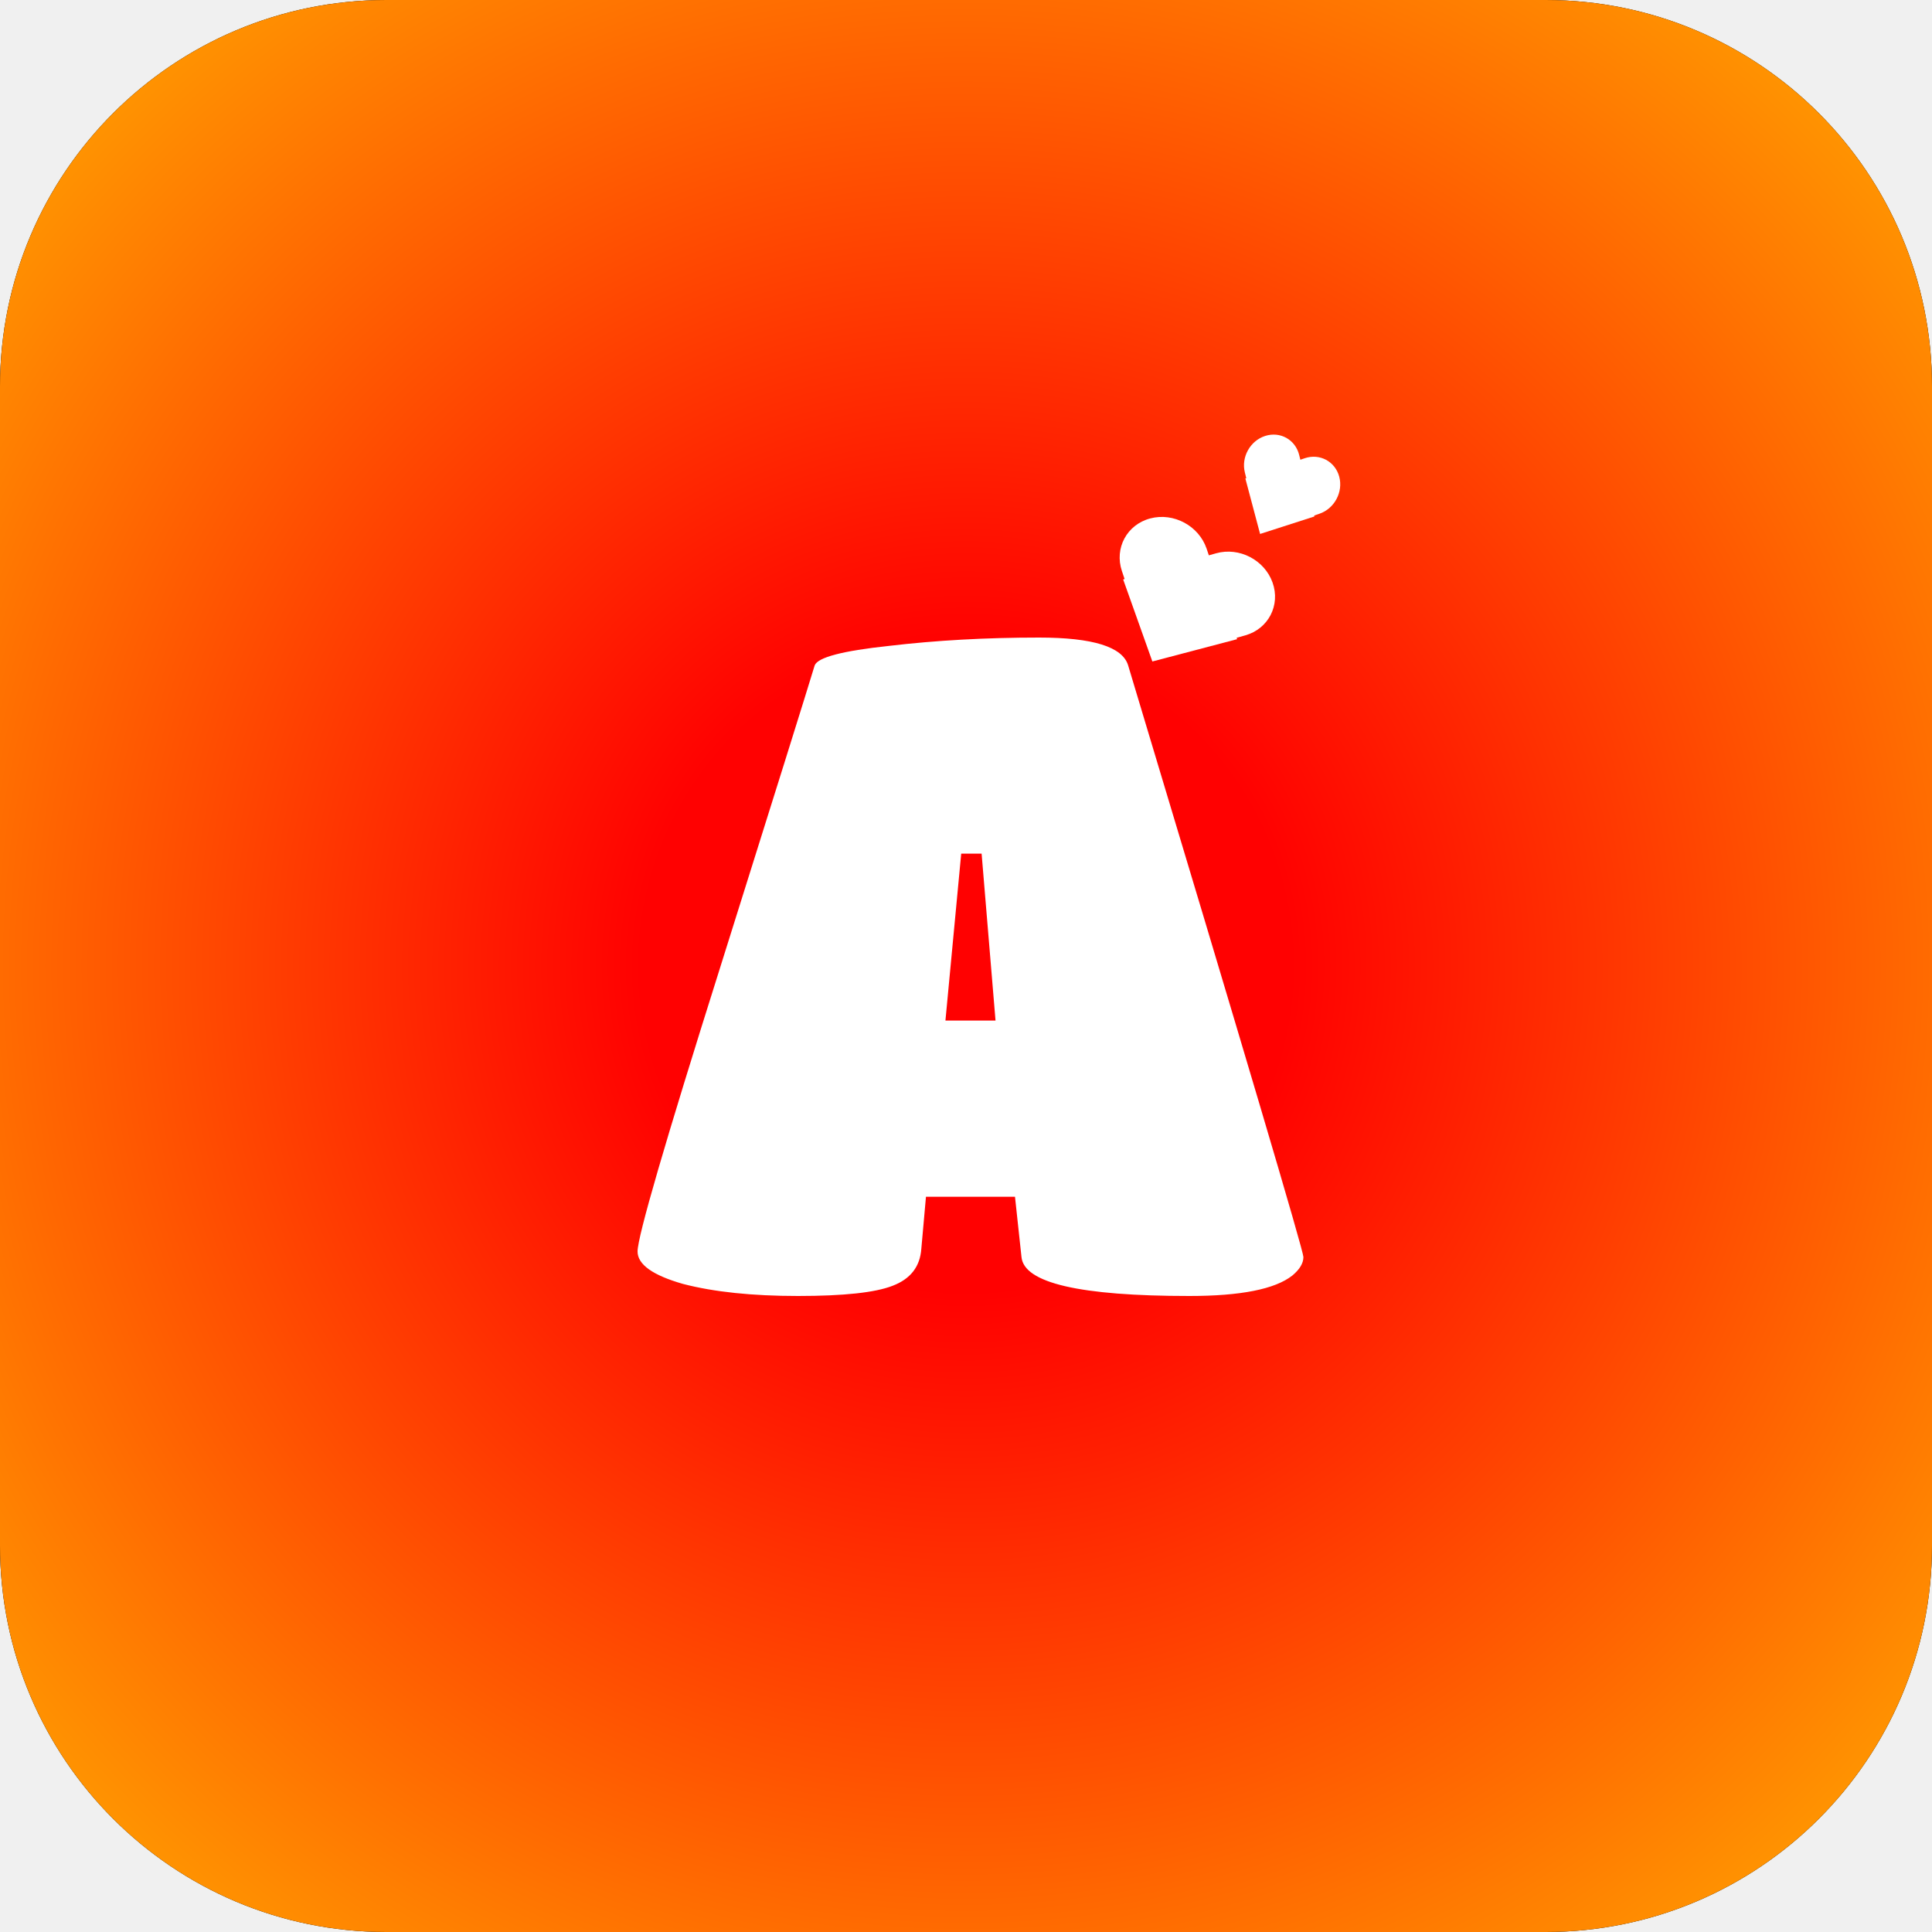
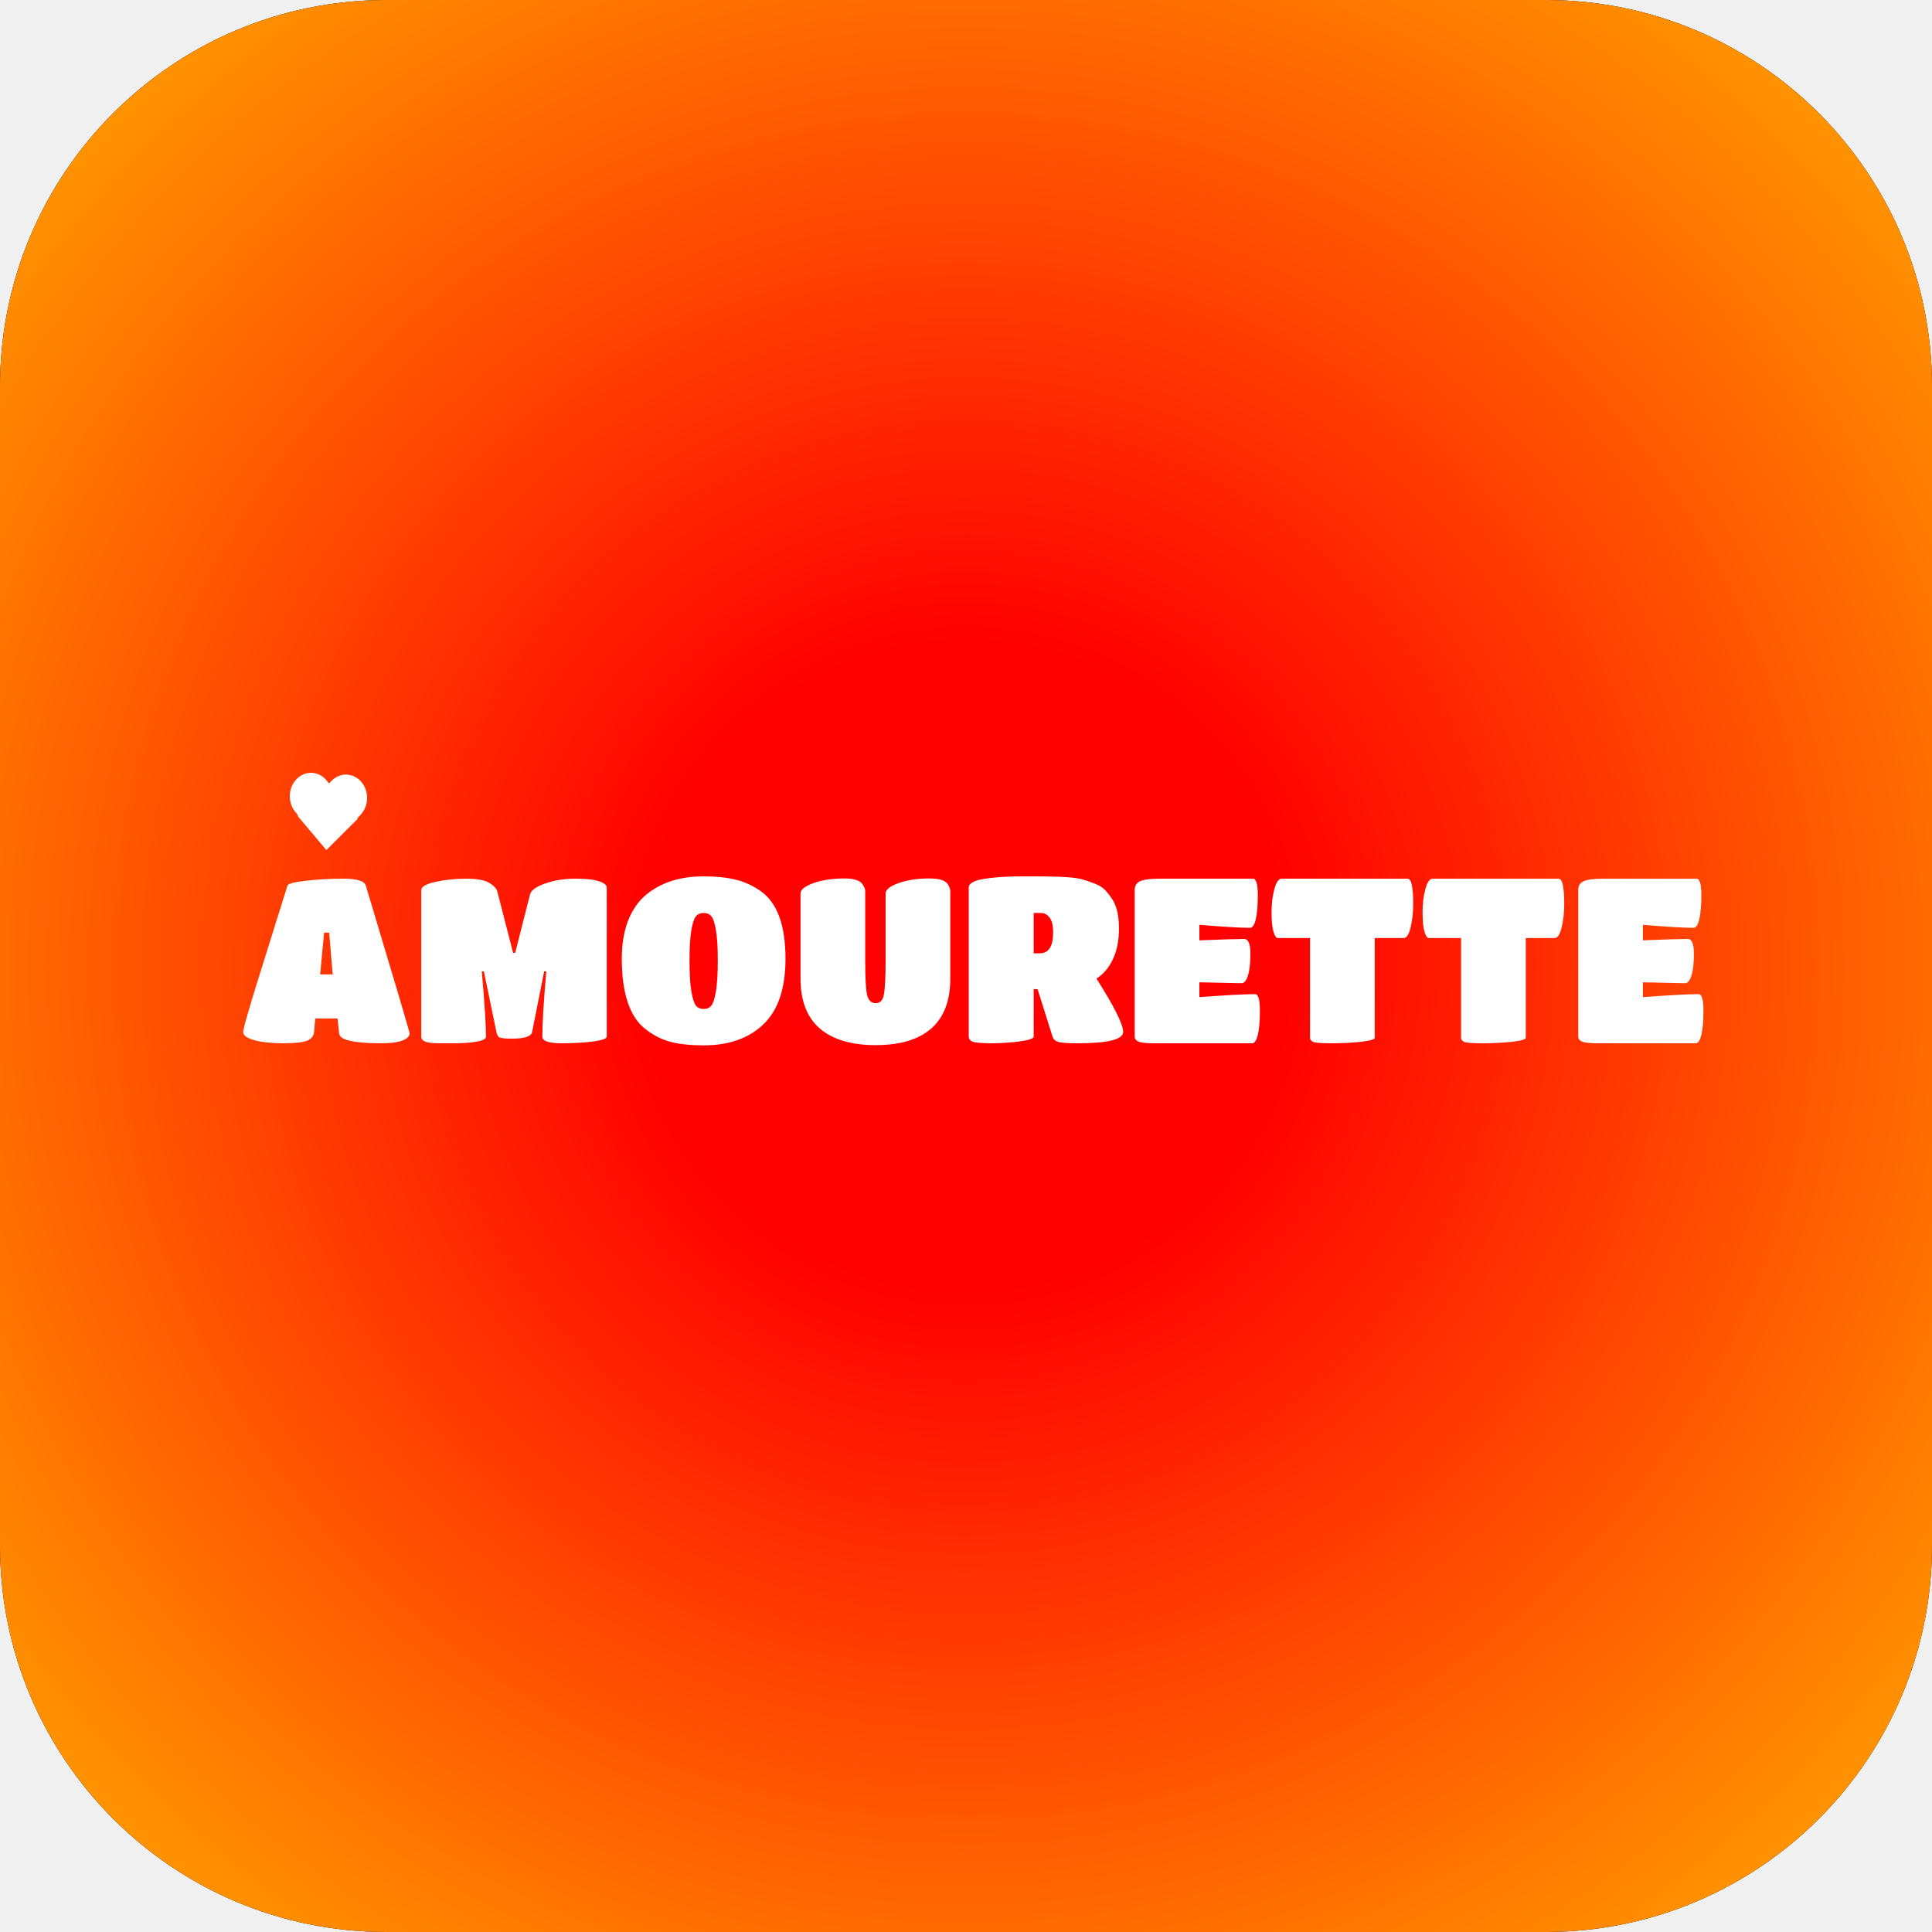
<svg xmlns="http://www.w3.org/2000/svg" width="100" height="100" viewBox="0 0 100 100" fill="none">
  <path d="M0 20C0 8.954 8.954 0 20 0H80C91.046 0 100 8.954 100 20V80C100 91.046 91.046 100 80 100H20C8.954 100 0 91.046 0 80V20Z" fill="black" />
-   <path d="M0 20C0 8.954 8.954 0 20 0H80C91.046 0 100 8.954 100 20V80C100 91.046 91.046 100 80 100H20C8.954 100 0 91.046 0 80V20Z" fill="url(#paint0_radial_18_2)" />
-   <path d="M47.688 64.632C47.624 65.56 47.128 66.2 46.2 66.552C45.304 66.904 43.672 67.08 41.304 67.08C38.936 67.08 36.952 66.872 35.352 66.456C33.784 66.008 33 65.448 33 64.776C33 64.008 34.424 59.112 37.272 50.088C40.12 41.032 41.752 35.816 42.168 34.44C42.328 34.024 43.608 33.688 46.008 33.432C48.44 33.144 51.032 33 53.784 33C56.568 33 58.104 33.48 58.392 34.44C64.44 54.536 67.464 64.744 67.464 65.064C67.464 65.384 67.272 65.704 66.888 66.024C65.992 66.728 64.216 67.08 61.56 67.08C55.896 67.08 53 66.408 52.872 65.064L52.536 61.944H47.928L47.688 64.632ZM51.528 52.824L50.808 44.184H49.752L48.936 52.824H51.528Z" fill="white" />
-   <path fill-rule="evenodd" clip-rule="evenodd" d="M59.646 34.237L59.646 34.238L59.646 34.238L59.646 34.239L59.706 34.222L64.032 33.084L64.008 33.012L64.453 32.887C65.652 32.55 66.285 31.325 65.868 30.153C65.45 28.98 64.14 28.302 62.942 28.639L62.57 28.744L62.456 28.404C62.056 27.218 60.75 26.514 59.539 26.833C58.328 27.152 57.671 28.372 58.07 29.559L58.209 29.971L58.135 29.992L59.646 34.237Z" fill="white" />
-   <path fill-rule="evenodd" clip-rule="evenodd" d="M65.222 27.637L65.222 27.637L65.223 27.638L65.261 27.625L68.034 26.732L68.022 26.684L68.294 26.591C69.071 26.326 69.53 25.468 69.319 24.675C69.108 23.883 68.308 23.454 67.531 23.719L67.306 23.796L67.244 23.546C67.048 22.754 66.26 22.315 65.483 22.565C64.707 22.815 64.237 23.659 64.433 24.451L64.507 24.75L64.46 24.766L65.222 27.637Z" fill="white" />
+   <path d="M0 20C0 8.954 8.954 0 20 0H80C91.046 0 100 8.954 100 20V80C100 91.046 91.046 100 80 100H20C8.954 100 0 91.046 0 80V20Z" fill="url(#paint0_radial_6_100)" />
+   <path d="M16.259 53.388C16.243 53.62 16.119 53.78 15.887 53.868C15.663 53.956 15.255 54 14.663 54C14.071 54 13.575 53.948 13.175 53.844C12.783 53.732 12.587 53.592 12.587 53.424C12.587 53.232 12.943 52.008 13.655 49.752C14.367 47.488 14.775 46.184 14.879 45.84C14.919 45.736 15.239 45.652 15.839 45.588C16.447 45.516 17.095 45.48 17.783 45.48C18.479 45.48 18.863 45.6 18.935 45.84C20.447 50.864 21.203 53.416 21.203 53.496C21.203 53.576 21.155 53.656 21.059 53.736C20.835 53.912 20.391 54 19.727 54C18.311 54 17.587 53.832 17.555 53.496L17.471 52.716H16.319L16.259 53.388ZM17.219 50.436L17.039 48.276H16.775L16.571 50.436H17.219ZM23.654 54C23.454 54 23.162 54 22.778 54C22.402 54 22.146 53.972 22.01 53.916C21.874 53.86 21.806 53.772 21.806 53.652V46.08C21.806 45.896 22.05 45.752 22.538 45.648C23.034 45.536 23.562 45.48 24.122 45.48C24.682 45.48 25.082 45.552 25.322 45.696C25.562 45.84 25.702 45.992 25.742 46.152L26.558 49.32H26.666L27.434 46.296C27.49 46.08 27.75 45.892 28.214 45.732C28.686 45.564 29.202 45.48 29.762 45.48C30.322 45.48 30.734 45.524 30.998 45.612C31.27 45.7 31.406 45.812 31.406 45.948V53.652C31.406 53.756 31.178 53.84 30.722 53.904C30.266 53.968 29.71 54 29.054 54C28.398 54 28.07 53.884 28.07 53.652C28.07 53.02 28.138 51.896 28.274 50.28H28.166L27.542 53.412C27.518 53.532 27.418 53.62 27.242 53.676C27.074 53.732 26.818 53.76 26.474 53.76C26.13 53.76 25.918 53.736 25.838 53.688C25.766 53.64 25.718 53.548 25.694 53.412L25.046 50.28H24.938C25.082 51.928 25.154 53.052 25.154 53.652C25.154 53.86 24.654 53.976 23.654 54ZM36.421 54.108C35.757 54.108 35.185 54.048 34.705 53.928C34.233 53.8 33.797 53.576 33.397 53.256C32.589 52.624 32.185 51.412 32.185 49.62C32.185 48.868 32.293 48.212 32.509 47.652C32.733 47.092 33.041 46.648 33.433 46.32C34.201 45.68 35.197 45.36 36.421 45.36C37.053 45.36 37.601 45.416 38.065 45.528C38.537 45.64 38.981 45.844 39.397 46.14C40.237 46.748 40.657 47.908 40.657 49.62C40.657 51.156 40.277 52.288 39.517 53.016C38.757 53.744 37.725 54.108 36.421 54.108ZM36.025 52.056C36.121 52.168 36.253 52.224 36.421 52.224C36.589 52.224 36.721 52.168 36.817 52.056C36.913 51.936 36.993 51.688 37.057 51.312C37.121 50.928 37.153 50.396 37.153 49.716C37.153 49.036 37.121 48.512 37.057 48.144C36.993 47.776 36.913 47.536 36.817 47.424C36.721 47.312 36.589 47.256 36.421 47.256C36.253 47.256 36.121 47.312 36.025 47.424C35.929 47.536 35.849 47.776 35.785 48.144C35.721 48.512 35.689 49.036 35.689 49.716C35.689 50.396 35.721 50.928 35.785 51.312C35.849 51.688 35.929 51.936 36.025 52.056ZM49.187 50.652C49.187 51.804 48.855 52.668 48.191 53.244C47.535 53.812 46.579 54.096 45.323 54.096C44.075 54.096 43.115 53.812 42.443 53.244C41.771 52.668 41.435 51.804 41.435 50.652V46.248C41.435 46.048 41.659 45.868 42.107 45.708C42.563 45.548 43.091 45.468 43.691 45.468C44.171 45.468 44.483 45.56 44.627 45.744C44.731 45.888 44.783 46.012 44.783 46.116V49.692C44.783 50.596 44.815 51.196 44.879 51.492C44.951 51.78 45.099 51.924 45.323 51.924C45.547 51.924 45.687 51.784 45.743 51.504C45.807 51.216 45.839 50.608 45.839 49.68V46.248C45.839 46.048 46.063 45.868 46.511 45.708C46.967 45.548 47.491 45.468 48.083 45.468C48.587 45.468 48.907 45.56 49.043 45.744C49.139 45.888 49.187 46.012 49.187 46.116V50.652ZM53.502 53.652C53.502 53.756 53.258 53.84 52.77 53.904C52.282 53.968 51.79 54 51.294 54C50.806 54 50.49 53.972 50.346 53.916C50.21 53.86 50.142 53.772 50.142 53.652V45.936C50.142 45.728 50.402 45.58 50.922 45.492C51.45 45.404 52.114 45.36 52.914 45.36C53.714 45.36 54.23 45.364 54.462 45.372C54.702 45.372 54.982 45.384 55.302 45.408C55.622 45.432 55.874 45.472 56.058 45.528C56.25 45.584 56.458 45.656 56.682 45.744C56.914 45.832 57.094 45.948 57.222 46.092C57.35 46.228 57.474 46.392 57.594 46.584C57.81 46.928 57.918 47.42 57.918 48.06C57.918 48.692 57.81 49.228 57.594 49.668C57.386 50.1 57.106 50.428 56.754 50.652C57.674 52.1 58.134 53.02 58.134 53.412C58.134 53.804 57.346 54 55.77 54C55.314 54 54.998 53.98 54.822 53.94C54.646 53.9 54.534 53.812 54.486 53.676L53.706 51.204L53.502 51.192V53.652ZM53.502 49.344H53.814C54.278 49.344 54.51 48.984 54.51 48.264C54.51 47.896 54.446 47.636 54.318 47.484C54.198 47.332 54.058 47.256 53.898 47.256H53.502V49.344ZM64.816 54H59.728C59.336 54 59.072 53.972 58.936 53.916C58.8 53.86 58.732 53.772 58.732 53.652V46.056C58.732 45.848 58.824 45.7 59.008 45.612C59.2 45.524 59.54 45.48 60.028 45.48H64.852C65.02 45.48 65.104 45.76 65.104 46.32C65.104 46.872 65.068 47.296 64.996 47.592C64.924 47.88 64.828 48.024 64.708 48.024C64.188 48.024 63.312 47.972 62.08 47.868V48.672C63.264 48.624 64.036 48.6 64.396 48.6C64.612 48.6 64.72 48.852 64.72 49.356C64.72 49.86 64.676 50.244 64.588 50.508C64.508 50.764 64.396 50.892 64.252 50.892L62.08 50.844V51.612C63.472 51.508 64.432 51.456 64.96 51.456C65.128 51.456 65.212 51.736 65.212 52.296C65.212 52.856 65.176 53.28 65.104 53.568C65.032 53.856 64.936 54 64.816 54ZM71.156 53.712C71.156 53.8 70.908 53.872 70.412 53.928C69.924 53.976 69.432 54 68.936 54C68.448 54 68.136 53.98 68 53.94C67.872 53.892 67.808 53.816 67.808 53.712V48.552H66.14C66.052 48.552 65.976 48.44 65.912 48.216C65.848 47.992 65.816 47.66 65.816 47.22C65.816 46.772 65.864 46.372 65.96 46.02C66.056 45.66 66.184 45.48 66.344 45.48H72.836C72.956 45.48 73.036 45.592 73.076 45.816C73.124 46.04 73.148 46.364 73.148 46.788C73.148 47.212 73.104 47.612 73.016 47.988C72.928 48.364 72.808 48.552 72.656 48.552H71.156V53.712ZM78.973 53.712C78.973 53.8 78.725 53.872 78.229 53.928C77.741 53.976 77.249 54 76.753 54C76.265 54 75.953 53.98 75.817 53.94C75.689 53.892 75.625 53.816 75.625 53.712V48.552H73.957C73.869 48.552 73.793 48.44 73.729 48.216C73.665 47.992 73.633 47.66 73.633 47.22C73.633 46.772 73.681 46.372 73.777 46.02C73.873 45.66 74.001 45.48 74.161 45.48H80.653C80.773 45.48 80.853 45.592 80.893 45.816C80.941 46.04 80.965 46.364 80.965 46.788C80.965 47.212 80.921 47.612 80.833 47.988C80.745 48.364 80.625 48.552 80.473 48.552H78.973V53.712ZM87.773 54H82.685C82.293 54 82.029 53.972 81.893 53.916C81.757 53.86 81.689 53.772 81.689 53.652V46.056C81.689 45.848 81.781 45.7 81.965 45.612C82.157 45.524 82.497 45.48 82.985 45.48H87.809C87.977 45.48 88.061 45.76 88.061 46.32C88.061 46.872 88.025 47.296 87.953 47.592C87.881 47.88 87.785 48.024 87.665 48.024C87.145 48.024 86.269 47.972 85.037 47.868V48.672C86.221 48.624 86.993 48.6 87.353 48.6C87.569 48.6 87.677 48.852 87.677 49.356C87.677 49.86 87.633 50.244 87.545 50.508C87.465 50.764 87.353 50.892 87.209 50.892L85.037 50.844V51.612C86.429 51.508 87.389 51.456 87.917 51.456C88.085 51.456 88.169 51.736 88.169 52.296C88.169 52.856 88.133 53.28 88.061 53.568C87.989 53.856 87.893 54 87.773 54Z" fill="white" />
+   <path fill-rule="evenodd" clip-rule="evenodd" d="M16.893 43.999L16.893 44L16.894 44L16.916 43.977L18.518 42.38L18.494 42.35L18.648 42.191C19.093 41.733 19.12 40.965 18.708 40.476C18.296 39.987 17.602 39.962 17.157 40.421L17.03 40.552L16.901 40.393C16.501 39.902 15.813 39.866 15.364 40.313C14.915 40.76 14.876 41.521 15.276 42.012L15.43 42.202L15.403 42.23L16.893 43.999Z" fill="white" />
  <defs>
-     <radialGradient id="paint0_radial_18_2" cx="0" cy="0" r="1" gradientUnits="userSpaceOnUse" gradientTransform="translate(50 50) rotate(44.7582) scale(70.4142)">
+     <radialGradient id="paint0_radial_6_100" cx="0" cy="0" r="1" gradientUnits="userSpaceOnUse" gradientTransform="translate(50 50) rotate(44.7582) scale(70.4142)">
      <stop offset="0.236" stop-color="#FF0101" />
      <stop offset="1" stop-color="#FFAF01" />
    </radialGradient>
  </defs>
</svg>
